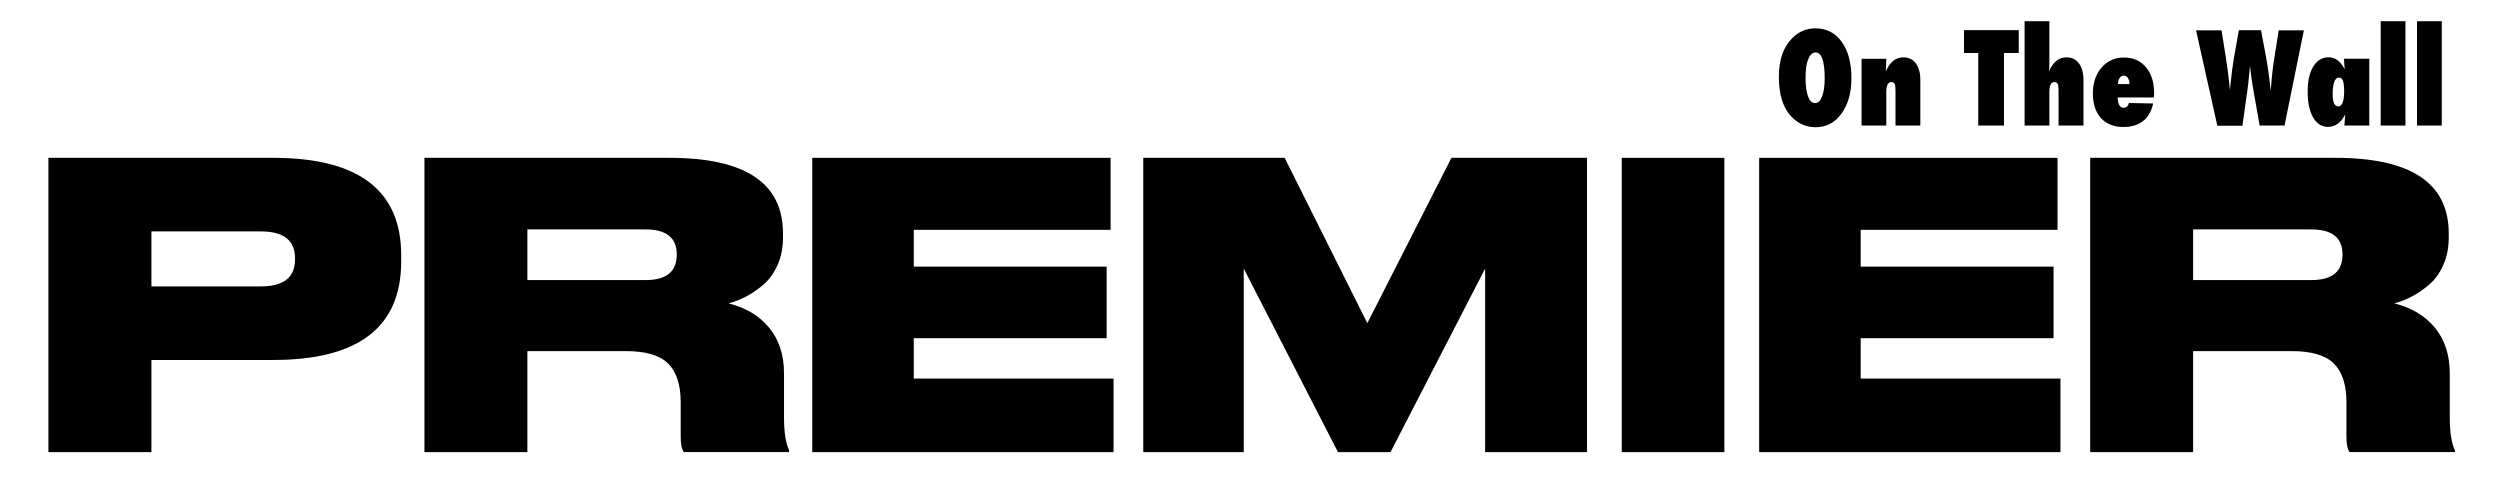
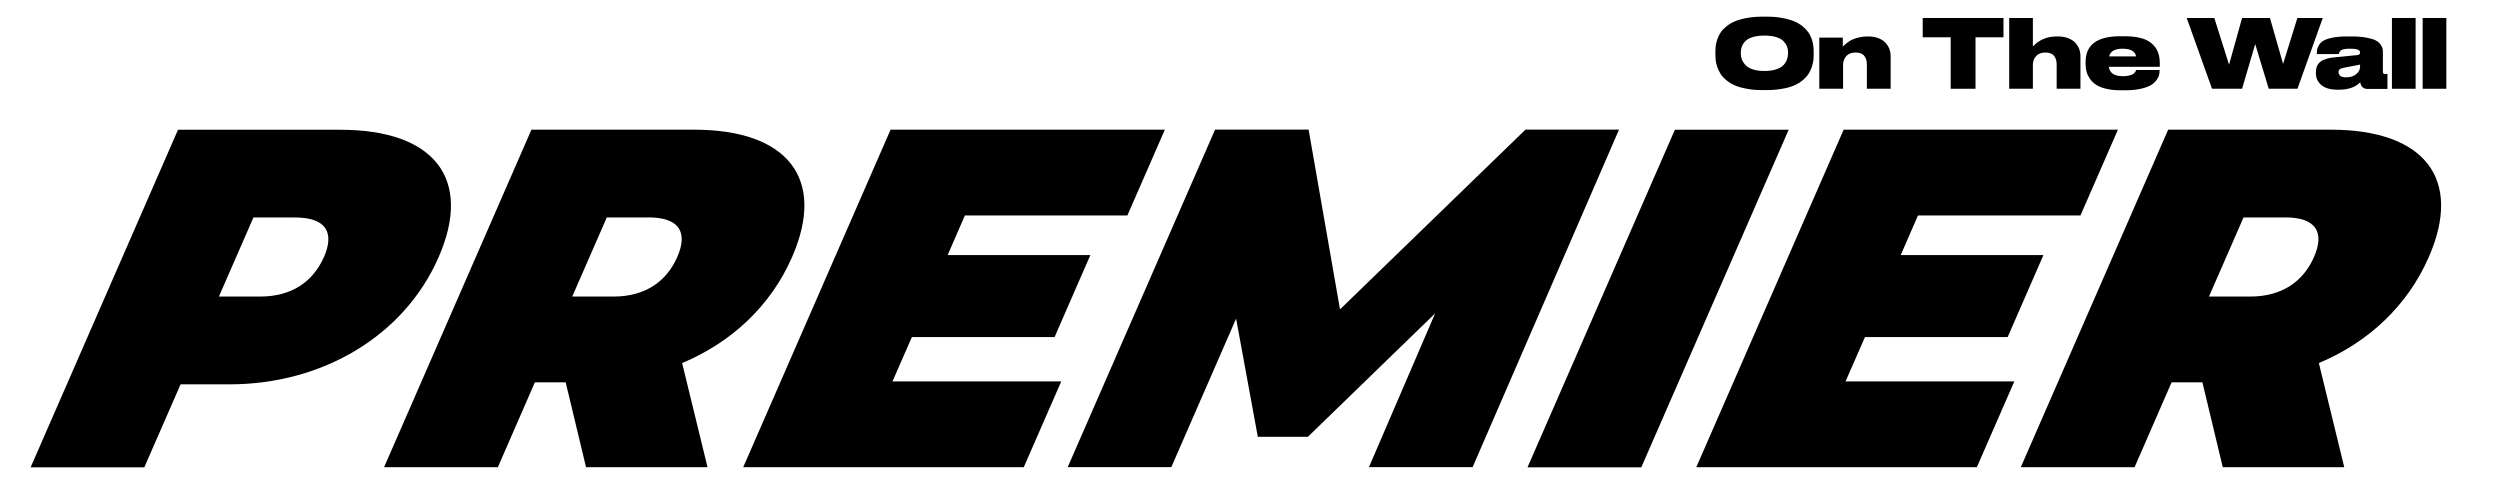
- <svg xmlns="http://www.w3.org/2000/svg" id="logotipo" viewBox="0 0 316 62.5">
-   <path d="m234.02,9.88c0,1.84-.42,3.33-1.26,4.48-.83,1.15-1.92,1.72-3.26,1.72-1.19,0-2.21-.44-3.05-1.32-1.07-1.11-1.6-2.79-1.6-5.02s.56-3.77,1.67-4.9c.83-.84,1.81-1.26,2.95-1.26,1.39,0,2.5.57,3.32,1.7.82,1.14,1.23,2.66,1.23,4.59Zm-3.38.02c0-2.18-.39-3.27-1.16-3.27-.39,0-.69.29-.92.86-.22.53-.34,1.31-.34,2.34s.11,1.8.32,2.36c.21.56.5.84.88.84s.68-.28.89-.83c.22-.55.33-1.32.33-2.3Z" />
-   <path d="m242.72,15.87h-3.13v-4.47c0-.39-.04-.65-.11-.8-.08-.15-.21-.23-.39-.23-.44,0-.66.41-.66,1.24v4.26h-3.13V7.43h3.13c0,.21-.01.4-.02.58,0,.18-.01.34-.02.49l-.03.54c.5-1.19,1.25-1.79,2.22-1.79.68,0,1.2.25,1.58.76.38.51.57,1.21.57,2.11v5.76Z" />
-   <path d="m253.31,15.87h-3.26V6.7h-1.8v-2.89h6.92v2.89h-1.87v9.17Z" />
-   <path d="m263.33,15.87h-3.13v-4.47c0-.39-.04-.65-.11-.8-.08-.15-.21-.23-.39-.23-.44,0-.66.41-.66,1.24v4.26h-3.13V2.68h3.13v4.72c0,.26,0,.47,0,.64s0,.3-.01.39c0,.09-.01.18-.02.28-.01.1-.02.21-.03.33.5-1.19,1.25-1.79,2.22-1.79.68,0,1.2.25,1.58.76.38.51.57,1.21.57,2.11v5.76Z" />
-   <path d="m269.1,13.02l3.06.06c-.22.98-.64,1.73-1.28,2.22-.63.5-1.46.75-2.48.75-1.21,0-2.16-.38-2.84-1.12-.68-.76-1.02-1.8-1.02-3.12s.37-2.43,1.1-3.27c.73-.85,1.68-1.27,2.84-1.27s2.08.41,2.77,1.23c.69.82,1.03,1.91,1.03,3.27l-.02.55h-4.59c.04.86.28,1.3.73,1.3.35,0,.59-.2.7-.59Zm.07-2.39c0-.16-.02-.3-.05-.43-.04-.13-.09-.24-.15-.34s-.14-.17-.23-.22-.18-.08-.29-.08c-.22,0-.4.1-.53.3-.14.2-.2.46-.2.77h1.46Z" />
-   <path d="m288.76,15.87h-3.14l-.75-4.23c-.15-.82-.25-1.53-.33-2.12-.04-.3-.07-.54-.09-.74-.03-.2-.04-.35-.05-.45-.03.21-.07.61-.12,1.2-.03.3-.06.61-.09.94s-.08.67-.13,1.04l-.62,4.38h-3.17l-2.69-12.06h3.22l.53,3.32c.2,1.32.34,2.36.42,3.12l.11,1.1.1-.95c.11-1.1.25-2.15.42-3.15l.61-3.45h2.8l.55,2.9c.26,1.35.49,2.95.68,4.79.06-.83.12-1.56.19-2.2s.14-1.22.23-1.74l.59-3.74h3.18l-2.45,12.06Z" />
-   <path d="m299.47,15.87h-3.14c.03-.28.05-.55.06-.8.02-.25.03-.46.05-.62-.54,1.06-1.27,1.59-2.18,1.59-.79,0-1.42-.4-1.88-1.19-.46-.79-.69-1.88-.69-3.27s.24-2.4.71-3.17c.47-.78,1.12-1.17,1.94-1.17s1.52.51,2.03,1.52c-.01-.1-.02-.2-.02-.27s-.01-.14-.02-.2l-.03-.49-.02-.38h3.2v8.45Zm-3.17-4.33c0-.31-.01-.58-.04-.8s-.06-.4-.11-.54c-.05-.14-.12-.24-.2-.3-.08-.06-.18-.09-.3-.09-.53,0-.8.71-.8,2.12,0,1.01.24,1.52.71,1.52s.74-.64.74-1.91Z" />
-   <path d="m304.05,15.87h-3.13V2.68h3.13v13.2Z" />
-   <path d="m308.64,15.87h-3.13V2.68h3.13v13.2Z" />
-   <path d="m34.54,45.5h-15.4v11.65H6.12V19.95h28.41c10.78,0,16.18,4.1,16.18,12.3v.8c0,8.3-5.39,12.45-16.18,12.45Zm-15.4-16.25v6.95h13.84c2.87,0,4.31-1.13,4.31-3.4v-.15c0-2.27-1.44-3.4-4.31-3.4h-13.84Z" />
-   <path d="m66.66,44.4v12.75h-13.01V19.95h30.98c9.56,0,14.34,3.18,14.34,9.55v.55c0,1.27-.23,2.42-.69,3.45-.46,1.03-1.06,1.87-1.81,2.5-.75.63-1.48,1.13-2.2,1.5-.72.37-1.44.65-2.18.85,2.17.53,3.88,1.56,5.13,3.07,1.25,1.52,1.88,3.44,1.88,5.77v5.5c0,1.93.21,3.33.64,4.2v.25h-13.29c-.28-.33-.41-.98-.41-1.95v-4.35c0-2.2-.53-3.83-1.58-4.88-1.05-1.05-2.83-1.58-5.34-1.58h-12.46Zm0-15.4v6.4h14.94c2.63,0,3.94-1.07,3.94-3.2v-.05c0-2.1-1.31-3.15-3.94-3.15h-14.94Z" />
-   <path d="m102.67,19.95h37.71v9.1h-24.88v4.65h24.38v9.05h-24.38v5.1h25.25v9.3h-38.08V19.95Z" />
-   <path d="m144.51,57.15V19.95h17.87l10.45,20.9,10.63-20.9h17.14v37.2h-12.88v-23.2l-11.96,23.2h-6.64l-11.91-23.2v23.2h-12.69Z" />
-   <path d="m217.96,19.95v37.2h-12.97V19.95h12.97Z" />
-   <path d="m222.36,19.95h37.71v9.1h-24.88v4.65h24.38v9.05h-24.38v5.1h25.25v9.3h-38.08V19.95Z" />
-   <path d="m277.21,44.4v12.75h-13.01V19.95h30.98c9.56,0,14.34,3.18,14.34,9.55v.55c0,1.27-.23,2.42-.69,3.45-.46,1.03-1.06,1.87-1.81,2.5-.75.63-1.48,1.13-2.2,1.5-.72.37-1.44.65-2.18.85,2.17.53,3.88,1.56,5.13,3.07,1.25,1.52,1.88,3.44,1.88,5.77v5.5c0,1.93.21,3.33.64,4.2v.25h-13.29c-.28-.33-.41-.98-.41-1.95v-4.35c0-2.2-.53-3.83-1.58-4.88-1.05-1.05-2.83-1.58-5.34-1.58h-12.46Zm0-15.4v6.4h14.94c2.63,0,3.94-1.07,3.94-3.2v-.05c0-2.1-1.31-3.15-3.94-3.15h-14.94Z" />
+ <svg xmlns="http://www.w3.org/2000/svg" id="fibonacci" viewBox="0 0 262.78 52.72">
+   <path d="m46.11,27.02c-3.58,8.21-12.12,13.38-22.01,13.38h-5.12l-3.81,8.72H3.22L18.71,13.64h17.08c9.88,0,13.91,5.17,10.32,13.38Zm-12.06,0c1.13-2.58.24-4.16-3.05-4.16h-4.36l-3.63,8.31h4.36c3.29,0,5.55-1.57,6.68-4.16Z" />
+   <path d="m59.46,40.19h-3.24l-3.89,8.92h-11.96l15.49-35.48h17.08c9.88,0,13.91,5.17,10.32,13.38-2.23,5.12-6.35,8.97-11.56,11.15l2.67,10.95h-12.77l-2.14-8.92Zm8.68-17.33h-4.36l-3.63,8.31h4.36c3.29,0,5.55-1.57,6.68-4.16,1.13-2.58.24-4.16-3.05-4.16Z" />
+   <path d="m111.55,40.09l-3.94,9.02h-29.49l15.49-35.48h28.83l-3.94,9.02h-17.08l-1.81,4.16h15l-3.76,8.62h-15l-2.04,4.66h17.74Z" />
+   <path d="m143.89,49.11l6.96-16.17-13.37,12.97h-5.27l-2.28-12.42-6.81,15.61h-10.89l15.49-35.48h9.83l3.3,18.9,19.5-18.9h9.83l-15.39,35.48h-10.9Z" />
+   <path d="m176.05,13.64h11.96l-15.49,35.48h-11.96l15.49-35.48Z" />
+   <path d="m211.73,40.09l-3.94,9.02h-29.49l15.49-35.48h28.83l-3.94,9.02h-17.08l-1.81,4.16h15l-3.76,8.62h-15l-2.04,4.66h17.74Z" />
+   <path d="m231.5,40.19h-3.24l-3.89,8.92h-11.96l15.49-35.48h17.08c9.88,0,13.91,5.17,10.32,13.38-2.23,5.12-6.35,8.97-11.56,11.15l2.67,10.95h-12.77l-2.14-8.92Zm8.68-17.33h-4.36l-3.63,8.31h4.36c3.29,0,5.55-1.57,6.68-4.16,1.13-2.58.24-4.16-3.05-4.16Z" />
+   <path d="m185.27,1.75h.41c.6,0,1.16.04,1.65.14.5.09.92.21,1.26.35.34.14.63.32.89.53.25.21.45.42.6.63.15.21.26.45.35.7.09.25.15.48.17.69s.04.42.04.65v.3c0,.23-.01.44-.04.65s-.09.44-.17.69c-.09.26-.21.49-.35.71-.14.22-.34.43-.6.65-.26.21-.55.39-.89.54-.34.15-.75.27-1.25.35-.5.09-1.05.14-1.66.14h-.41c-.61,0-1.17-.04-1.66-.14-.5-.09-.92-.21-1.25-.35-.34-.15-.64-.33-.89-.54-.26-.21-.46-.43-.6-.65-.14-.22-.26-.45-.35-.71-.09-.26-.15-.49-.17-.69s-.04-.42-.04-.65v-.3c0-.23.01-.44.04-.65s.09-.44.17-.69c.09-.25.21-.49.35-.7.14-.21.34-.42.6-.63.26-.21.55-.39.89-.53.34-.14.76-.26,1.25-.35.5-.09,1.05-.14,1.66-.14Zm2.68,3.9v-.14c0-.22-.04-.43-.11-.62s-.2-.38-.37-.56c-.17-.18-.43-.32-.77-.43-.34-.11-.75-.16-1.23-.16s-.9.05-1.25.16c-.34.11-.6.25-.77.43-.17.18-.29.37-.36.56s-.11.4-.11.62v.12c0,.22.04.43.11.62.07.2.2.39.37.58s.43.34.77.46c.34.11.76.17,1.23.17s.89-.05,1.23-.17c.35-.11.6-.26.77-.44s.29-.38.37-.58c.07-.2.11-.4.11-.62Z" />
+   <path d="m191.23,9.33V3.95h2.47v.95c.09-.09.16-.17.22-.21s.17-.14.34-.27c.17-.13.34-.22.51-.29.17-.07.38-.14.65-.2.27-.06.55-.1.84-.1h.05c.44,0,.82.06,1.15.19.33.13.58.3.76.51.18.21.31.43.39.65.08.22.12.45.12.69v3.46h-2.5v-2.57c0-.38-.1-.68-.29-.91-.19-.22-.49-.33-.9-.33s-.73.12-.96.36c-.23.24-.35.56-.35.95v2.5h-2.49Z" />
+   <path d="m205.04,9.33V3.92h-2.94V1.89h8.49v2.03h-2.94v5.41h-2.6Z" />
+   <path d="m211.19,9.33V1.89h2.49v3c.65-.71,1.49-1.06,2.53-1.06h.05c.44,0,.82.06,1.15.19.33.13.58.3.76.51.18.21.31.43.39.65.08.22.12.45.12.69v3.46h-2.5v-2.57c0-.38-.1-.68-.29-.91-.19-.22-.49-.33-.9-.33s-.73.12-.96.36c-.23.24-.35.56-.35.95v2.5h-2.49Z" />
+   <path d="m227,7.37v.02c0,.18-.02.35-.06.51-.04.16-.14.34-.29.55-.15.2-.35.38-.6.52-.25.14-.61.27-1.07.37-.46.1-1,.15-1.61.15h-.49c-.58,0-1.09-.06-1.54-.17-.45-.11-.8-.26-1.06-.44s-.48-.4-.64-.65-.28-.5-.33-.74c-.06-.24-.09-.5-.09-.77v-.2c0-1.81,1.21-2.71,3.64-2.71h.5c.45,0,.85.03,1.21.09.36.06.67.15.92.25.25.11.47.24.66.4.19.16.33.32.44.48.11.16.2.35.27.55.07.2.11.39.13.57s.03.37.03.57v.3h-5.36c.09.66.58.99,1.49.99h0c.22,0,.42-.02.59-.06.17-.04.31-.08.4-.13.09-.05.17-.11.23-.18.06-.07.1-.12.12-.17.02-.04.03-.08.04-.11h2.46Zm-3.89-2.25c-.81,0-1.29.27-1.42.81h2.84c-.1-.54-.58-.81-1.42-.81Z" />
+   <path d="m235.68,9.33h-3.17l-2.66-7.44h2.9l1.55,4.91,1.37-4.91h2.93l1.38,4.83,1.5-4.83h2.67l-2.66,7.44h-3.02l-1.42-4.7-1.38,4.7Z" />
+   <path d="m248.12,8.61c-.5.55-1.27.82-2.31.82h-.1c-.77,0-1.34-.17-1.72-.5-.38-.33-.56-.74-.56-1.23v-.12c0-.47.15-.83.46-1.08s.82-.42,1.54-.48l2.37-.23c.18-.03.27-.11.27-.26,0-.08-.02-.15-.06-.2-.04-.05-.14-.1-.31-.15s-.4-.06-.71-.06h-.04c-.24,0-.45.02-.61.06-.16.04-.28.09-.34.16-.06.07-.1.13-.12.17-.02.04-.03.09-.04.17h-2.31v-.06c0-.18.01-.34.04-.47.03-.13.1-.29.22-.47.12-.18.29-.33.5-.44.21-.11.52-.21.93-.29.41-.08.9-.12,1.46-.12h.51c.59,0,1.09.04,1.52.12s.75.17.97.28.39.25.52.42.21.32.23.45c.03.13.04.28.04.46v1.99c0,.15.07.23.21.23h.27v1.57h-2.07c-.46,0-.72-.24-.8-.72Zm-.05-1.59v-.23l-1.65.32c-.22.04-.38.09-.47.16-.09.07-.14.17-.14.3h0c0,.16.06.29.18.4.12.11.32.16.6.16.44,0,.8-.11,1.07-.33.27-.22.41-.48.41-.77Z" />
+   <path d="m253.91,1.89v7.44h-2.49V1.89h2.49Z" />
+   <path d="m257.14,1.89v7.44h-2.49V1.89h2.49Z" />
</svg>
